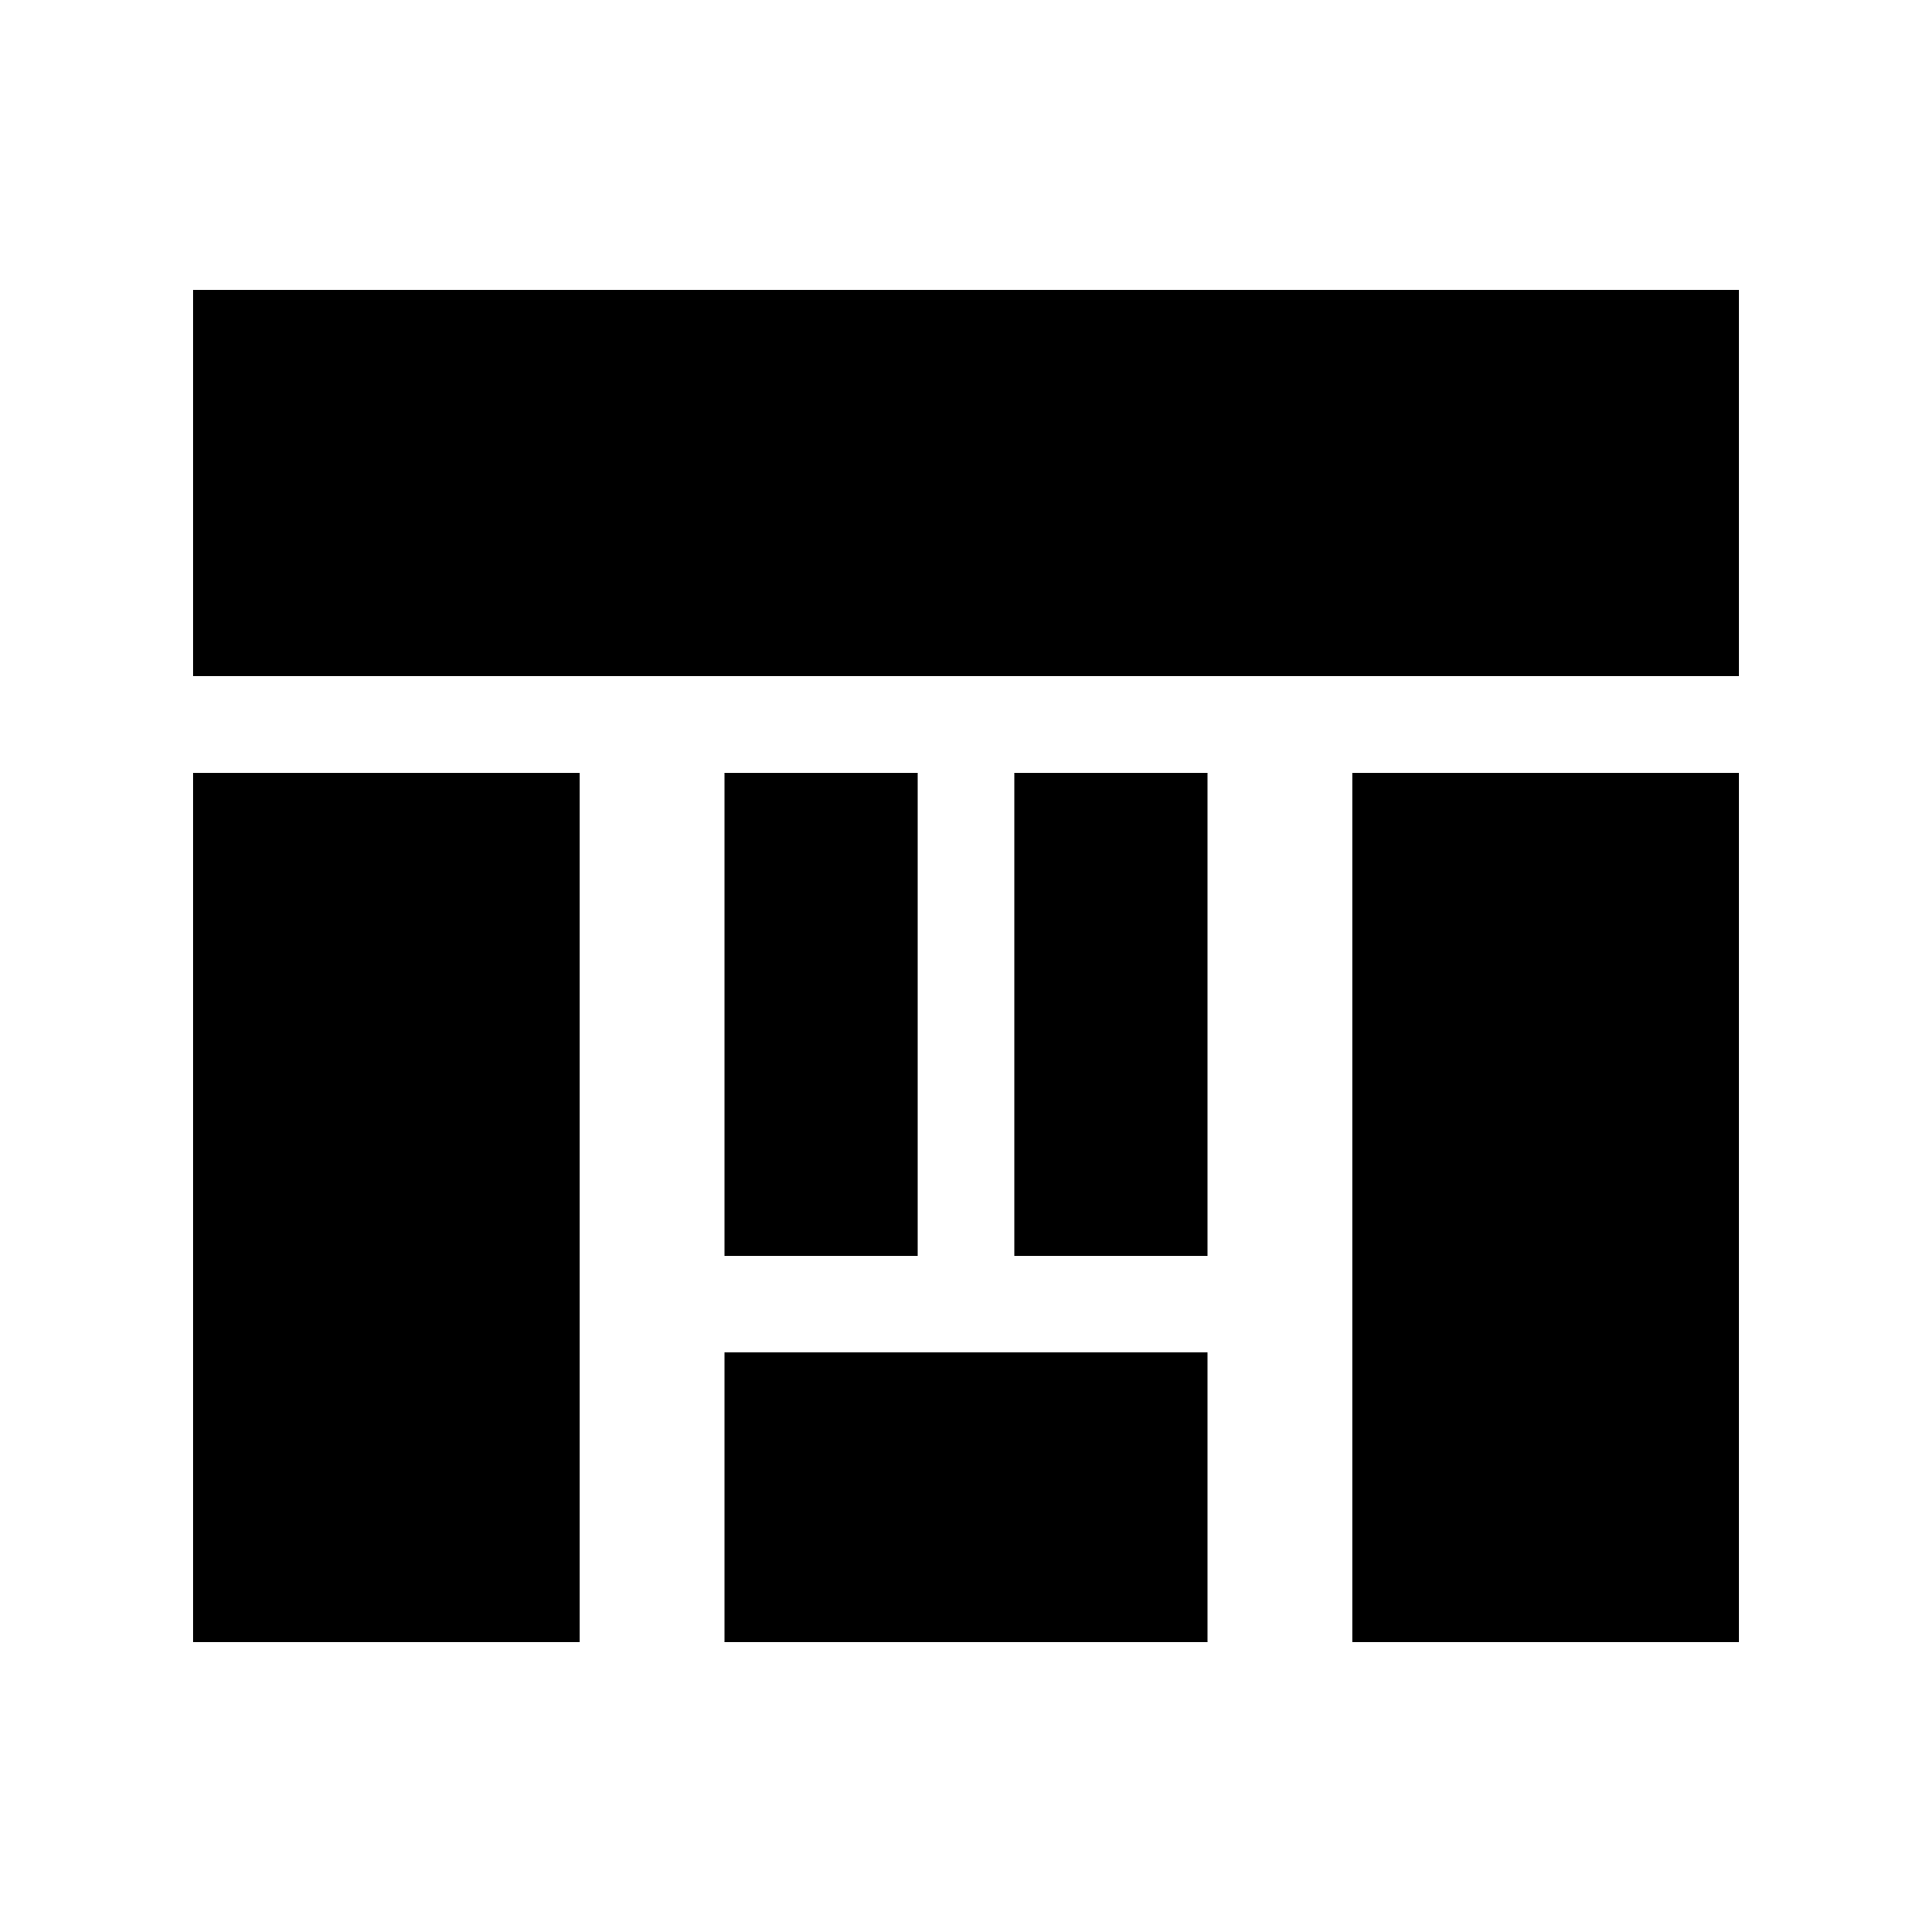
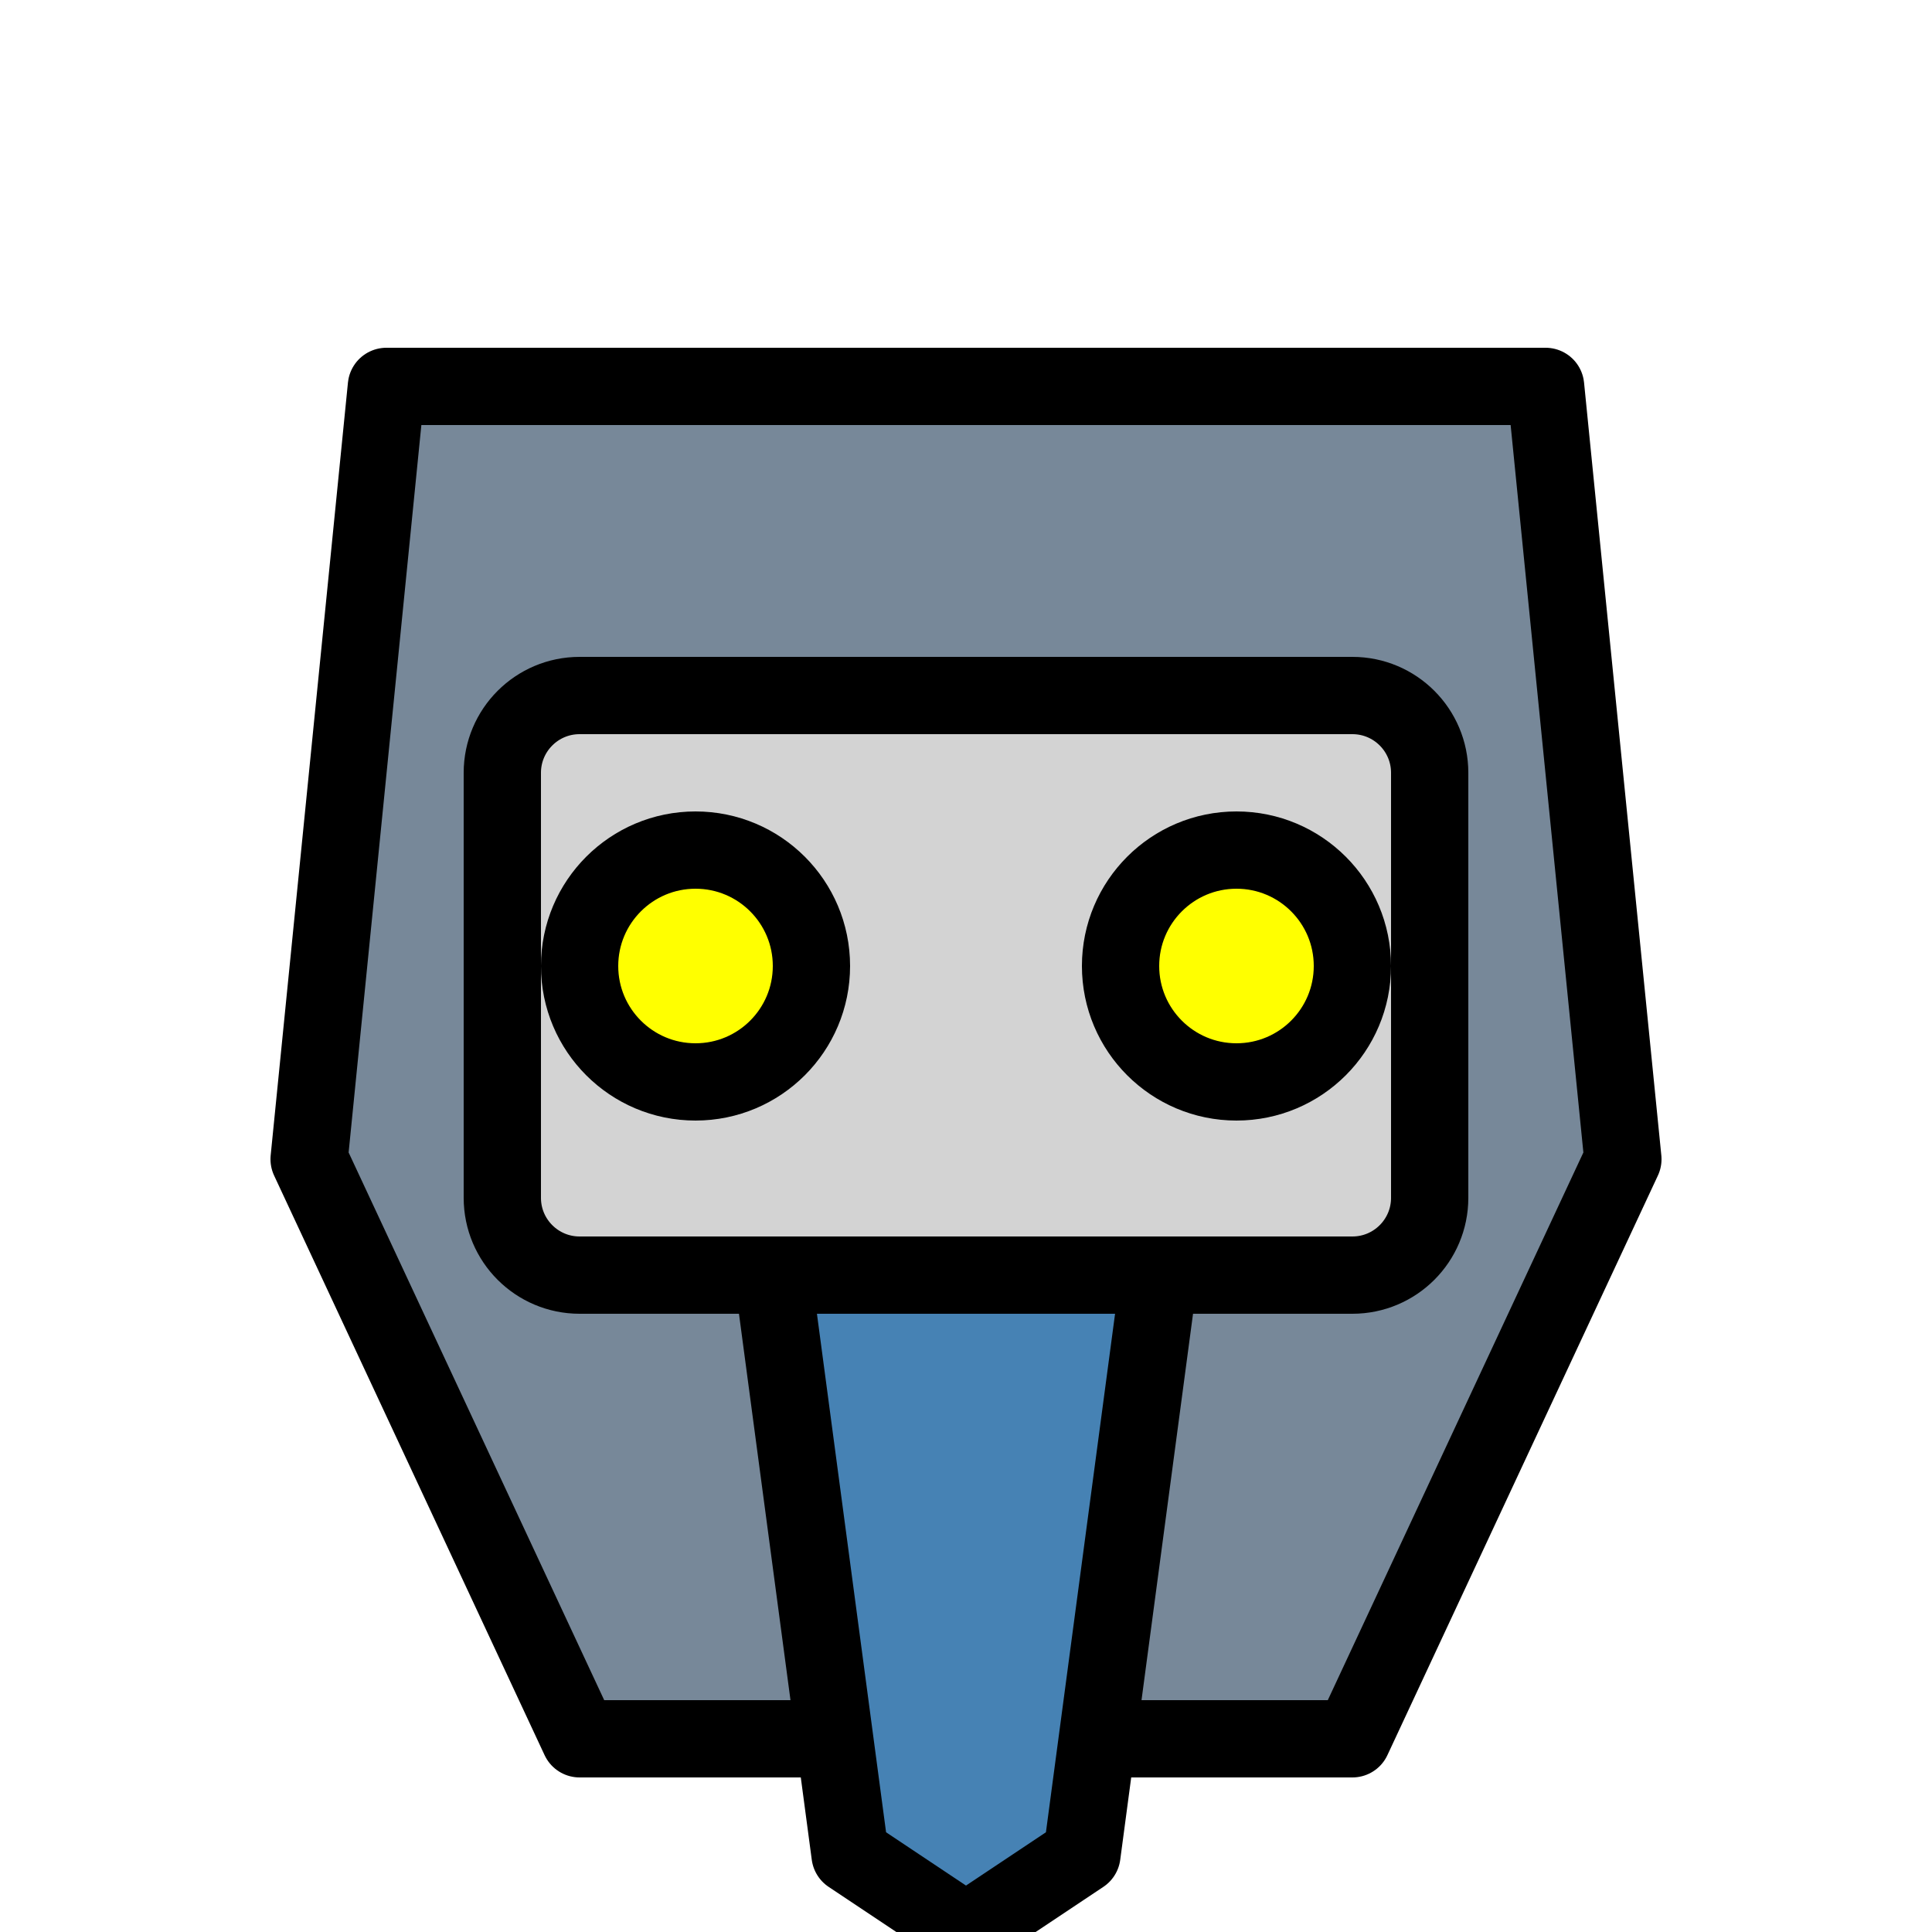
- <svg xmlns="http://www.w3.org/2000/svg" viewBox="0 0 200 200" width="200" height="200">
-   <g fill="#000000">
-     <rect x="20" y="30" width="160" height="40" />
-     <rect x="20" y="80" width="40" height="90" />
-     <rect x="140" y="80" width="40" height="90" />
-     <rect x="75" y="80" width="20" height="50" />
-     <rect x="105" y="80" width="20" height="50" />
-     <rect x="75" y="140" width="50" height="30" />
+ <svg xmlns="http://www.w3.org/2000/svg" width="500" height="500" viewBox="0 0 500 500">
+   <g stroke="black" stroke-width="20" stroke-linejoin="round" stroke-linecap="round">
+     <path d="M100,100 L400,100 L420,300 L350,450 L150,450 L80,300 Z" fill="#778899" />
+     <rect x="130" y="180" width="240" height="150" rx="20" fill="#D3D3D3" />
+     <circle cx="180" cy="250" r="30" fill="#FFFF00" />
+     <circle cx="320" cy="250" r="30" fill="#FFFF00" />
+     <polygon points="200,330 300,330 280,480 250,500 220,480" fill="#4682B4" />
  </g>
</svg>
